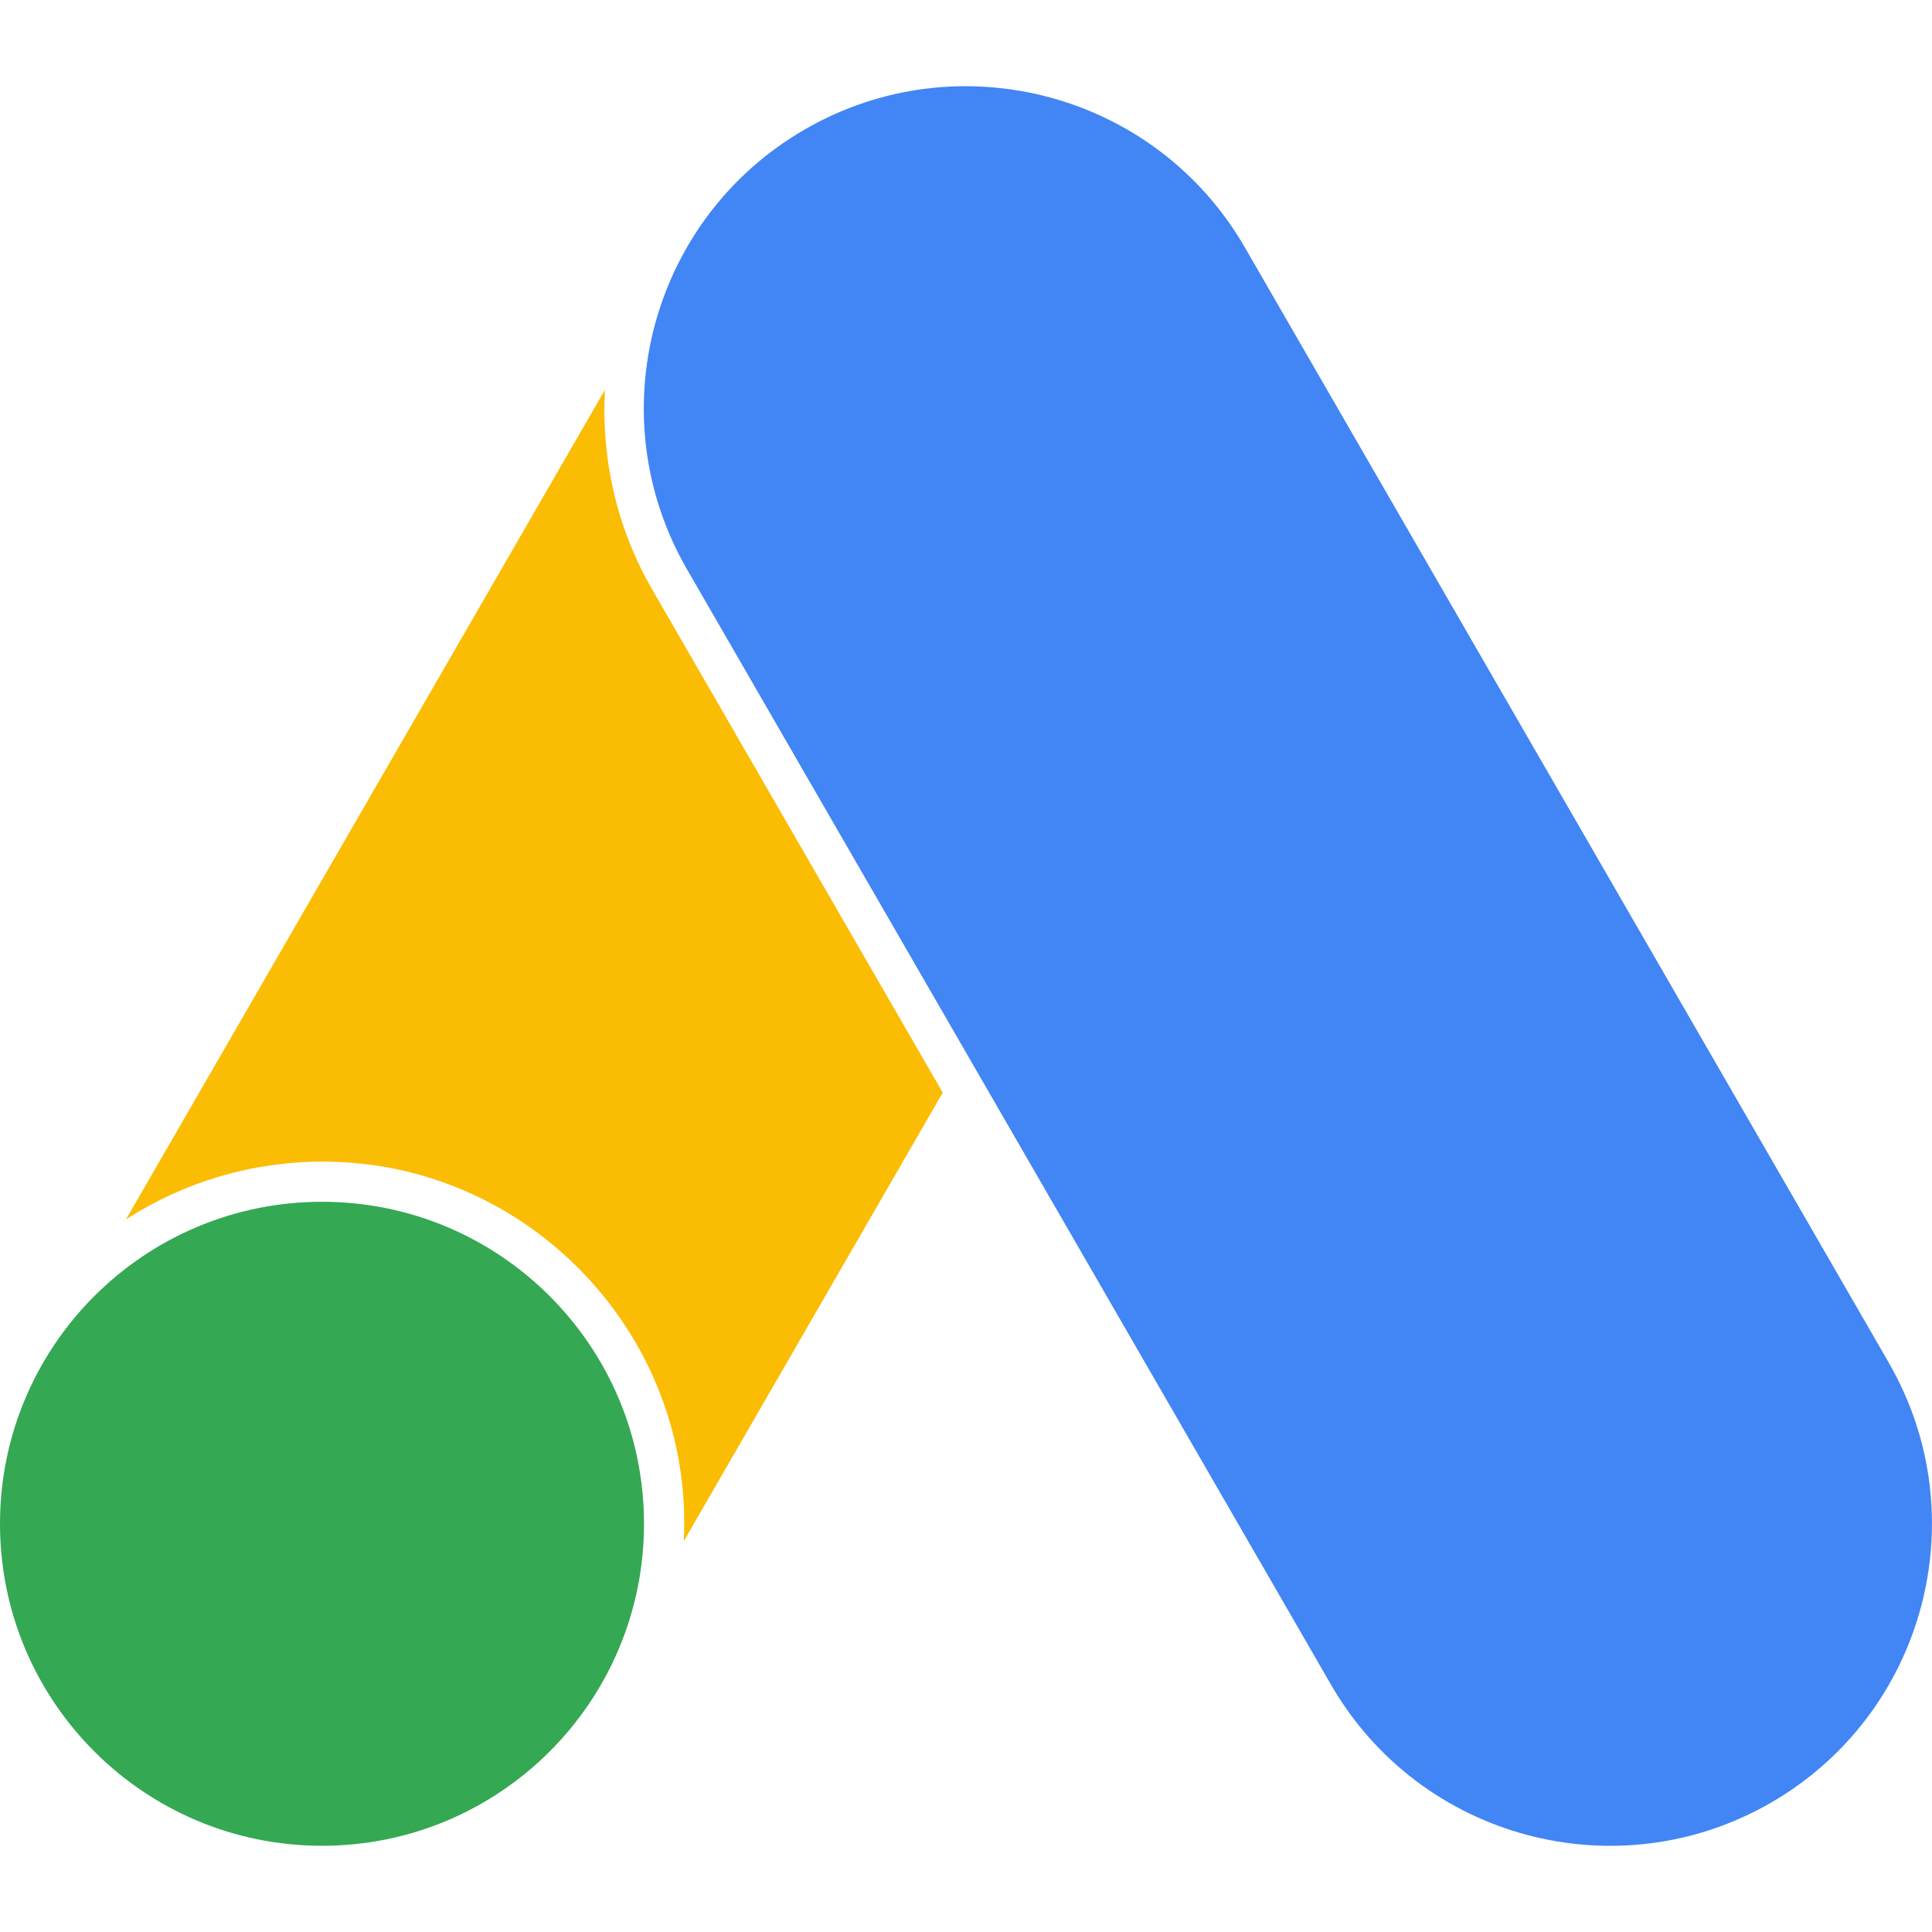
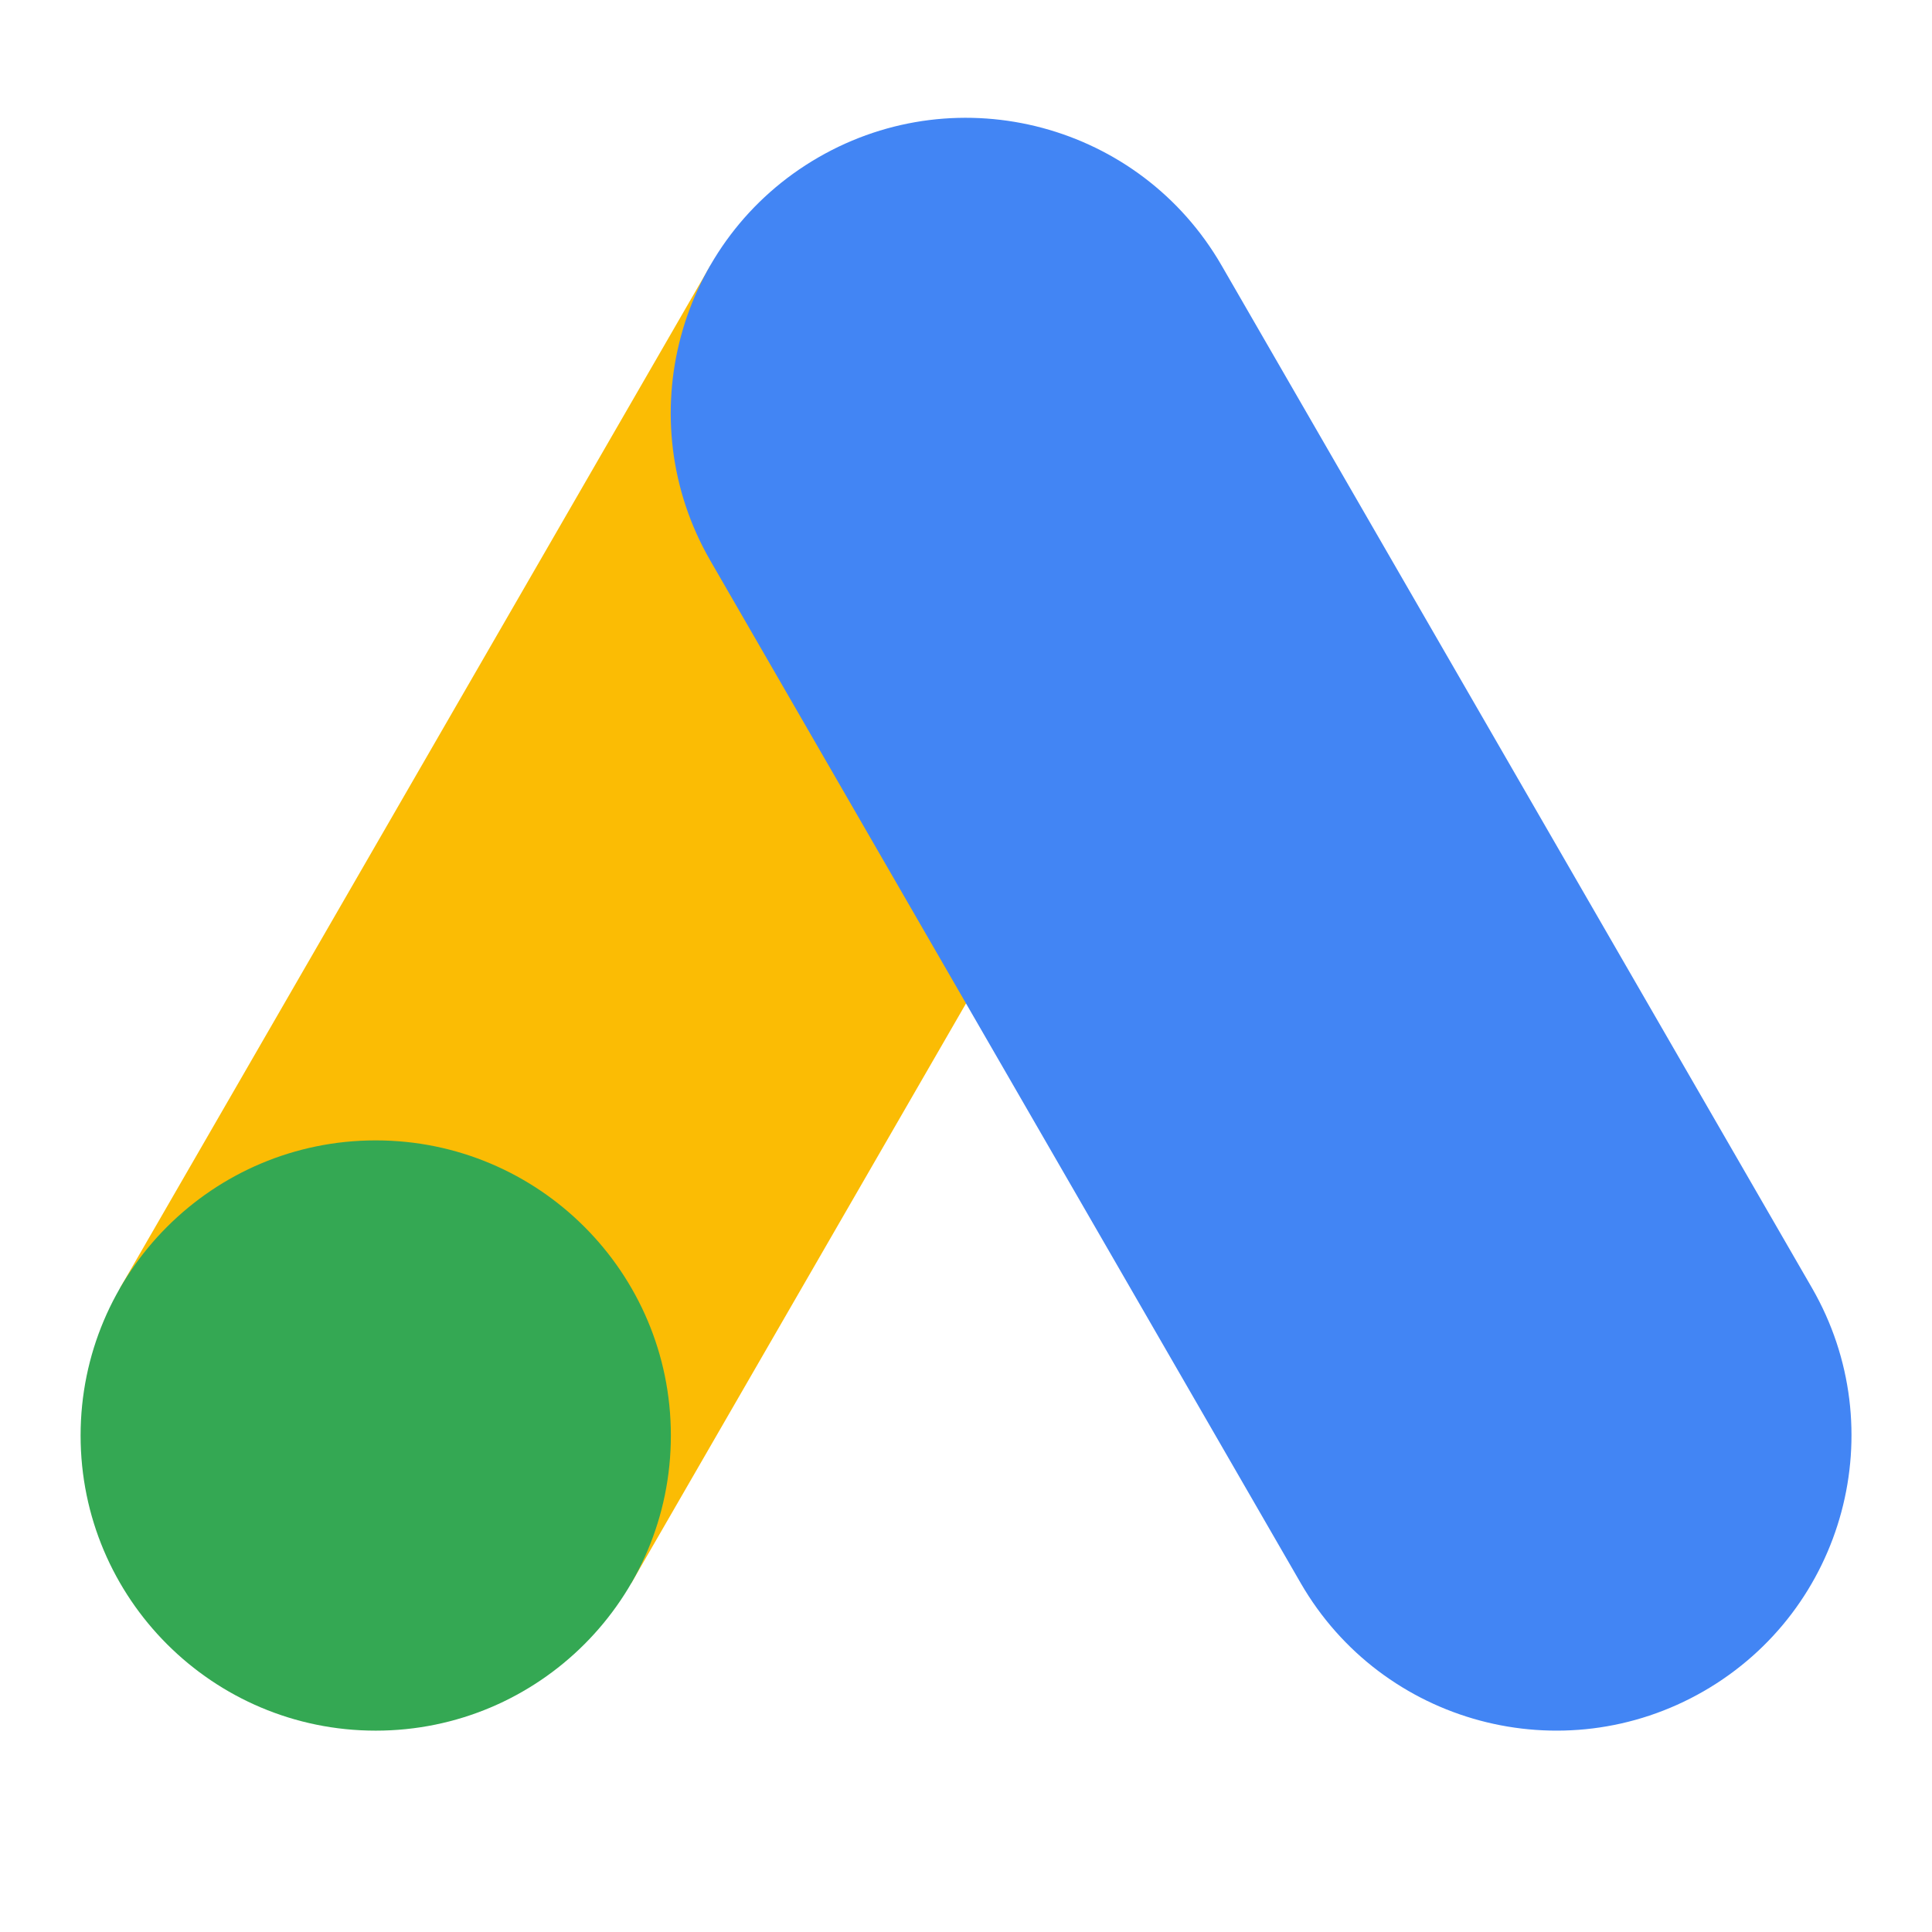
- <svg xmlns="http://www.w3.org/2000/svg" role="img" viewBox="0 0 24 24">
-   <path fill="#34A853" d="M4 22.929C1.791 22.929 0 21.138 0 18.929s1.791-4 4-4 4 1.791 4 4-1.791 4-4 4z" />
-   <path fill="#4285F4" d="M23.464 16.929L15.463 3.072C14.359 1.159 11.912.503 9.999 1.607S7.429 5.159 8.534 7.072l8.001 13.857c1.105 1.913 3.551 2.568 5.464 1.465 1.913-1.105 2.568-3.551 1.465-5.464z" />
-   <path fill="#FBBC04" d="M7.514 4.844L1.565 15.148A4.5 4.5 0 0 1 4 14.43c2.56-.007 4.625 2.159 4.494 4.715l3.217-5.572-3.609-6.25c-.45-.779-.632-1.639-.588-2.478z" />
+ <svg xmlns="http://www.w3.org/2000/svg" version="1.1" x="0px" y="0px" width="48px" height="48px" viewBox="0 0 192 192" enable-background="new 0 0 192 192" xml:space="preserve">
+   <g>
+     <g>
+       <rect x="8" y="62.52" transform="matrix(0.5 -0.866 0.866 0.5 -46.2127 103.666)" fill="#FBBC04" width="117.33" height="58.67" />
+       <path fill="#4285F4" d="M180.07,127.99L121.4,26.38c-8.1-14.03-26.04-18.84-40.07-10.74c-14.03,8.1-18.84,26.04-10.74,40.07    l58.67,101.61c8.1,14.03,26.04,18.83,40.07,10.74C183.36,159.96,188.16,142.02,180.07,127.99z" />
+       <circle fill="#34A853" cx="37.34" cy="142.66" r="29.33" />
+     </g>
+     <rect fill="none" width="192" height="192" />
+   </g>
</svg>
